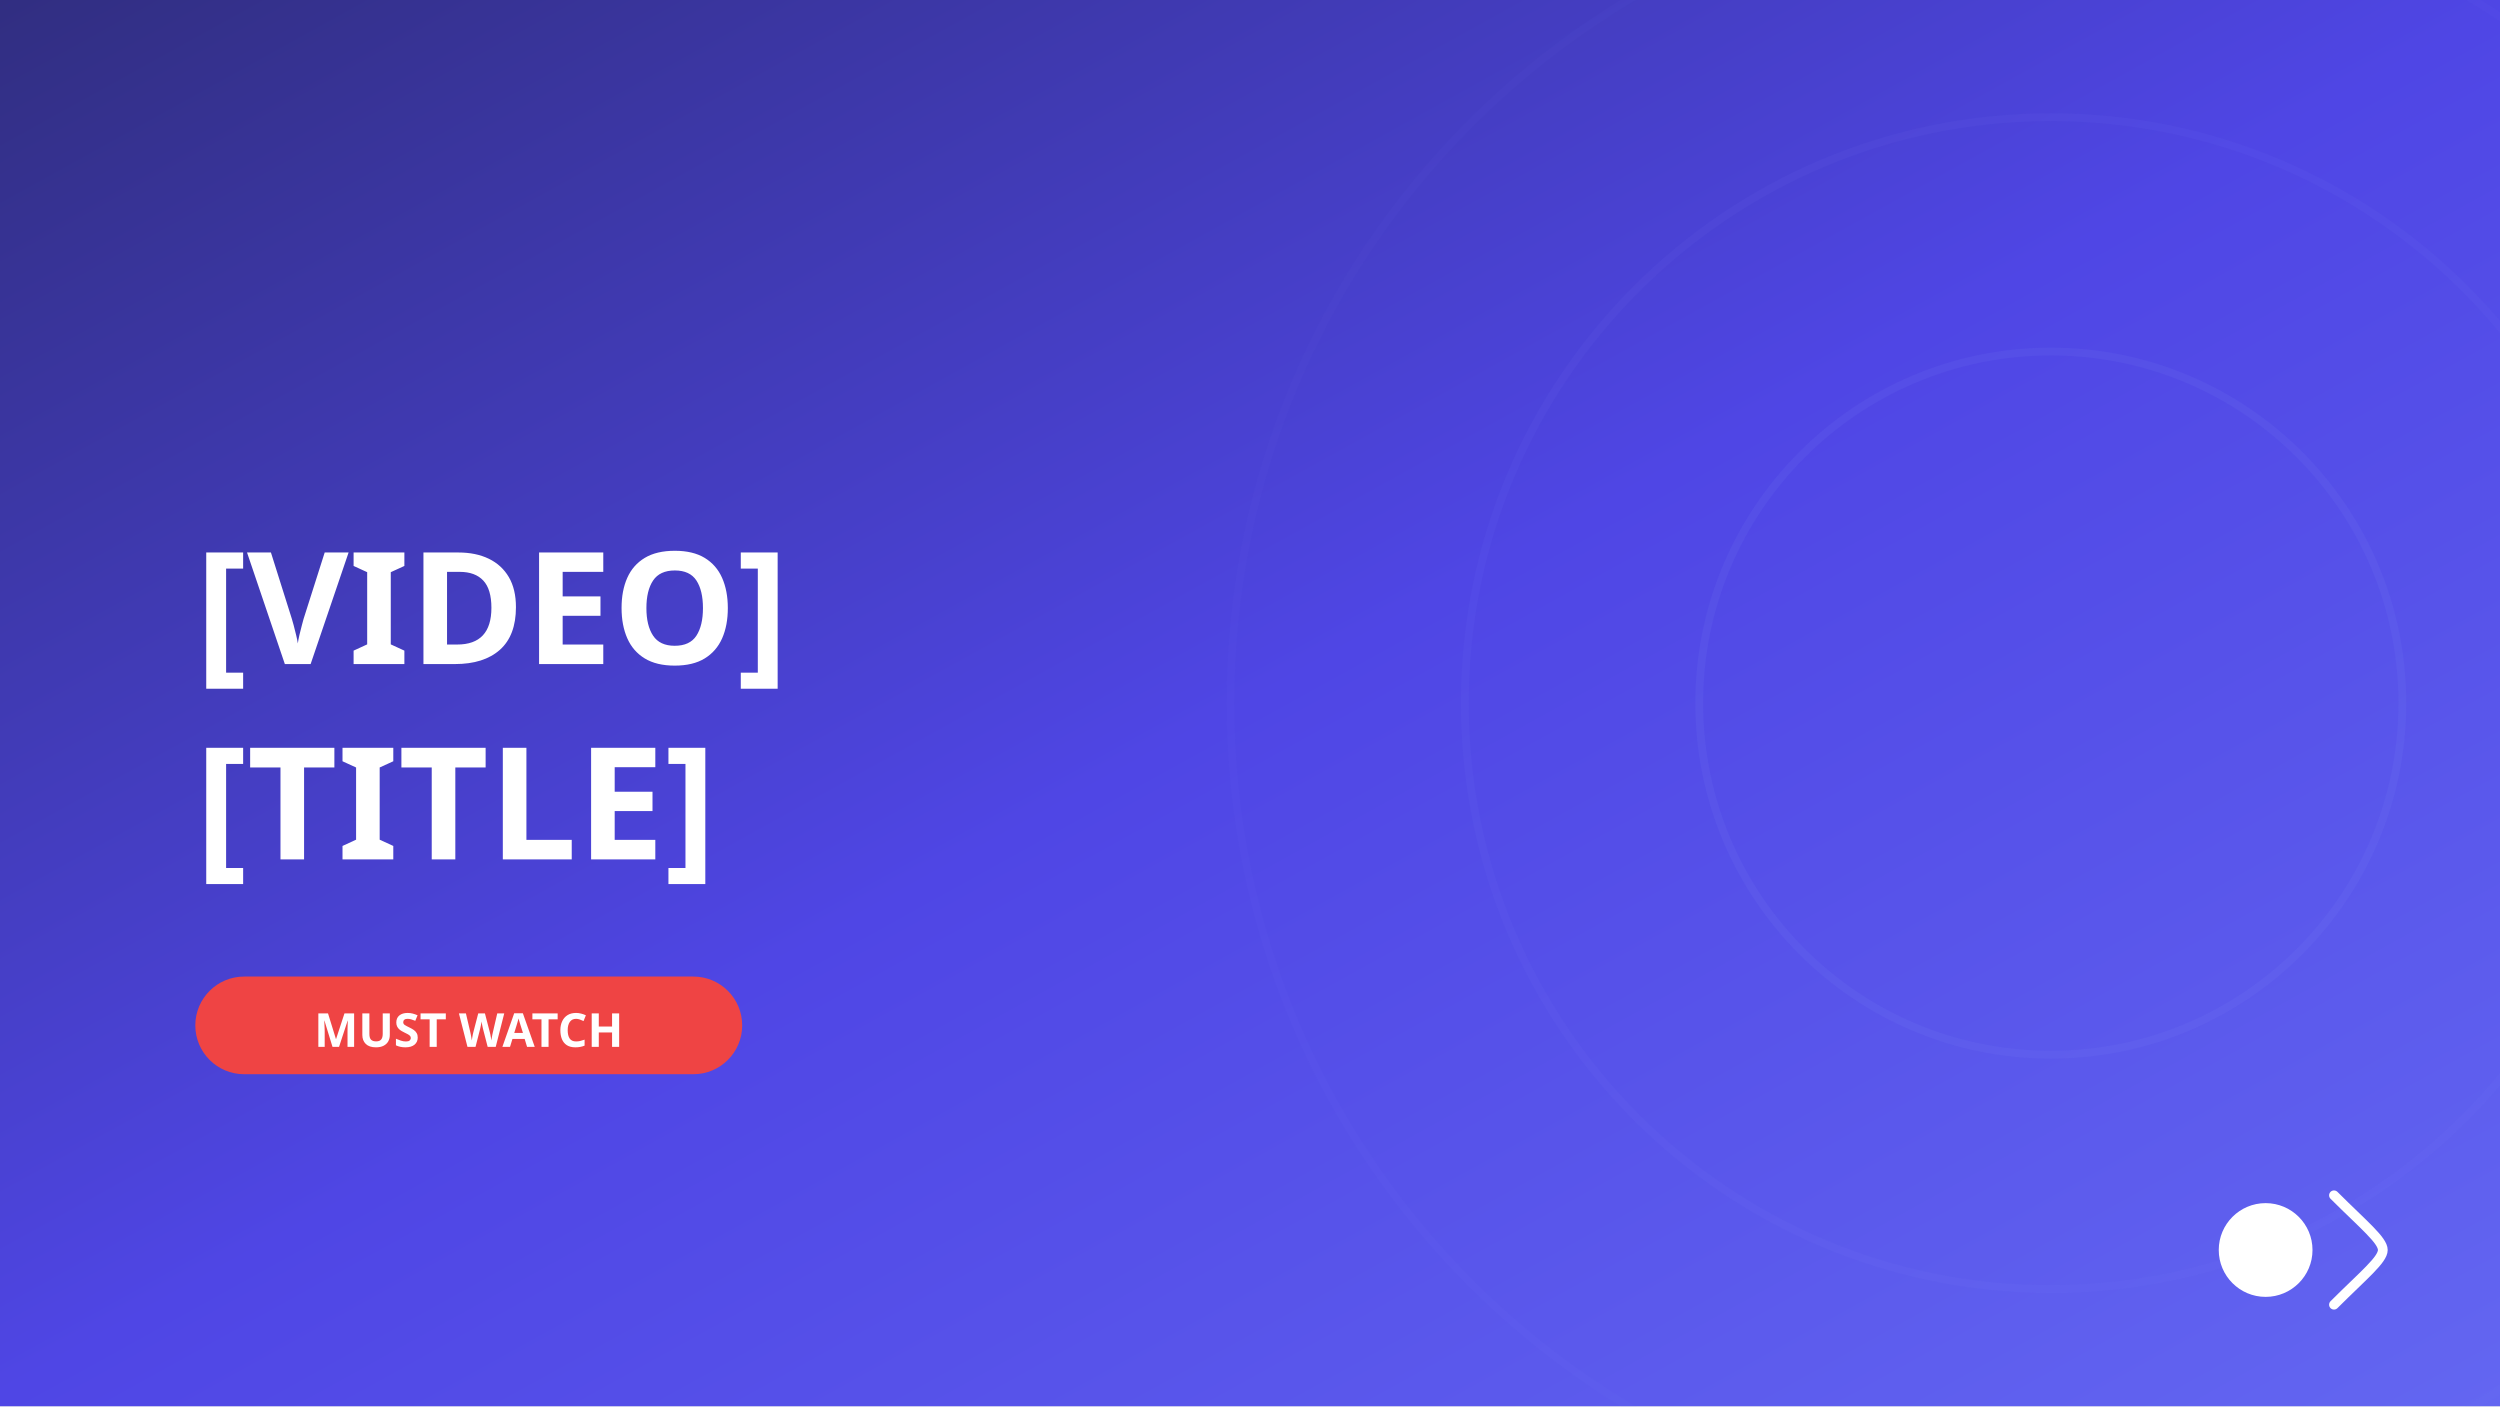
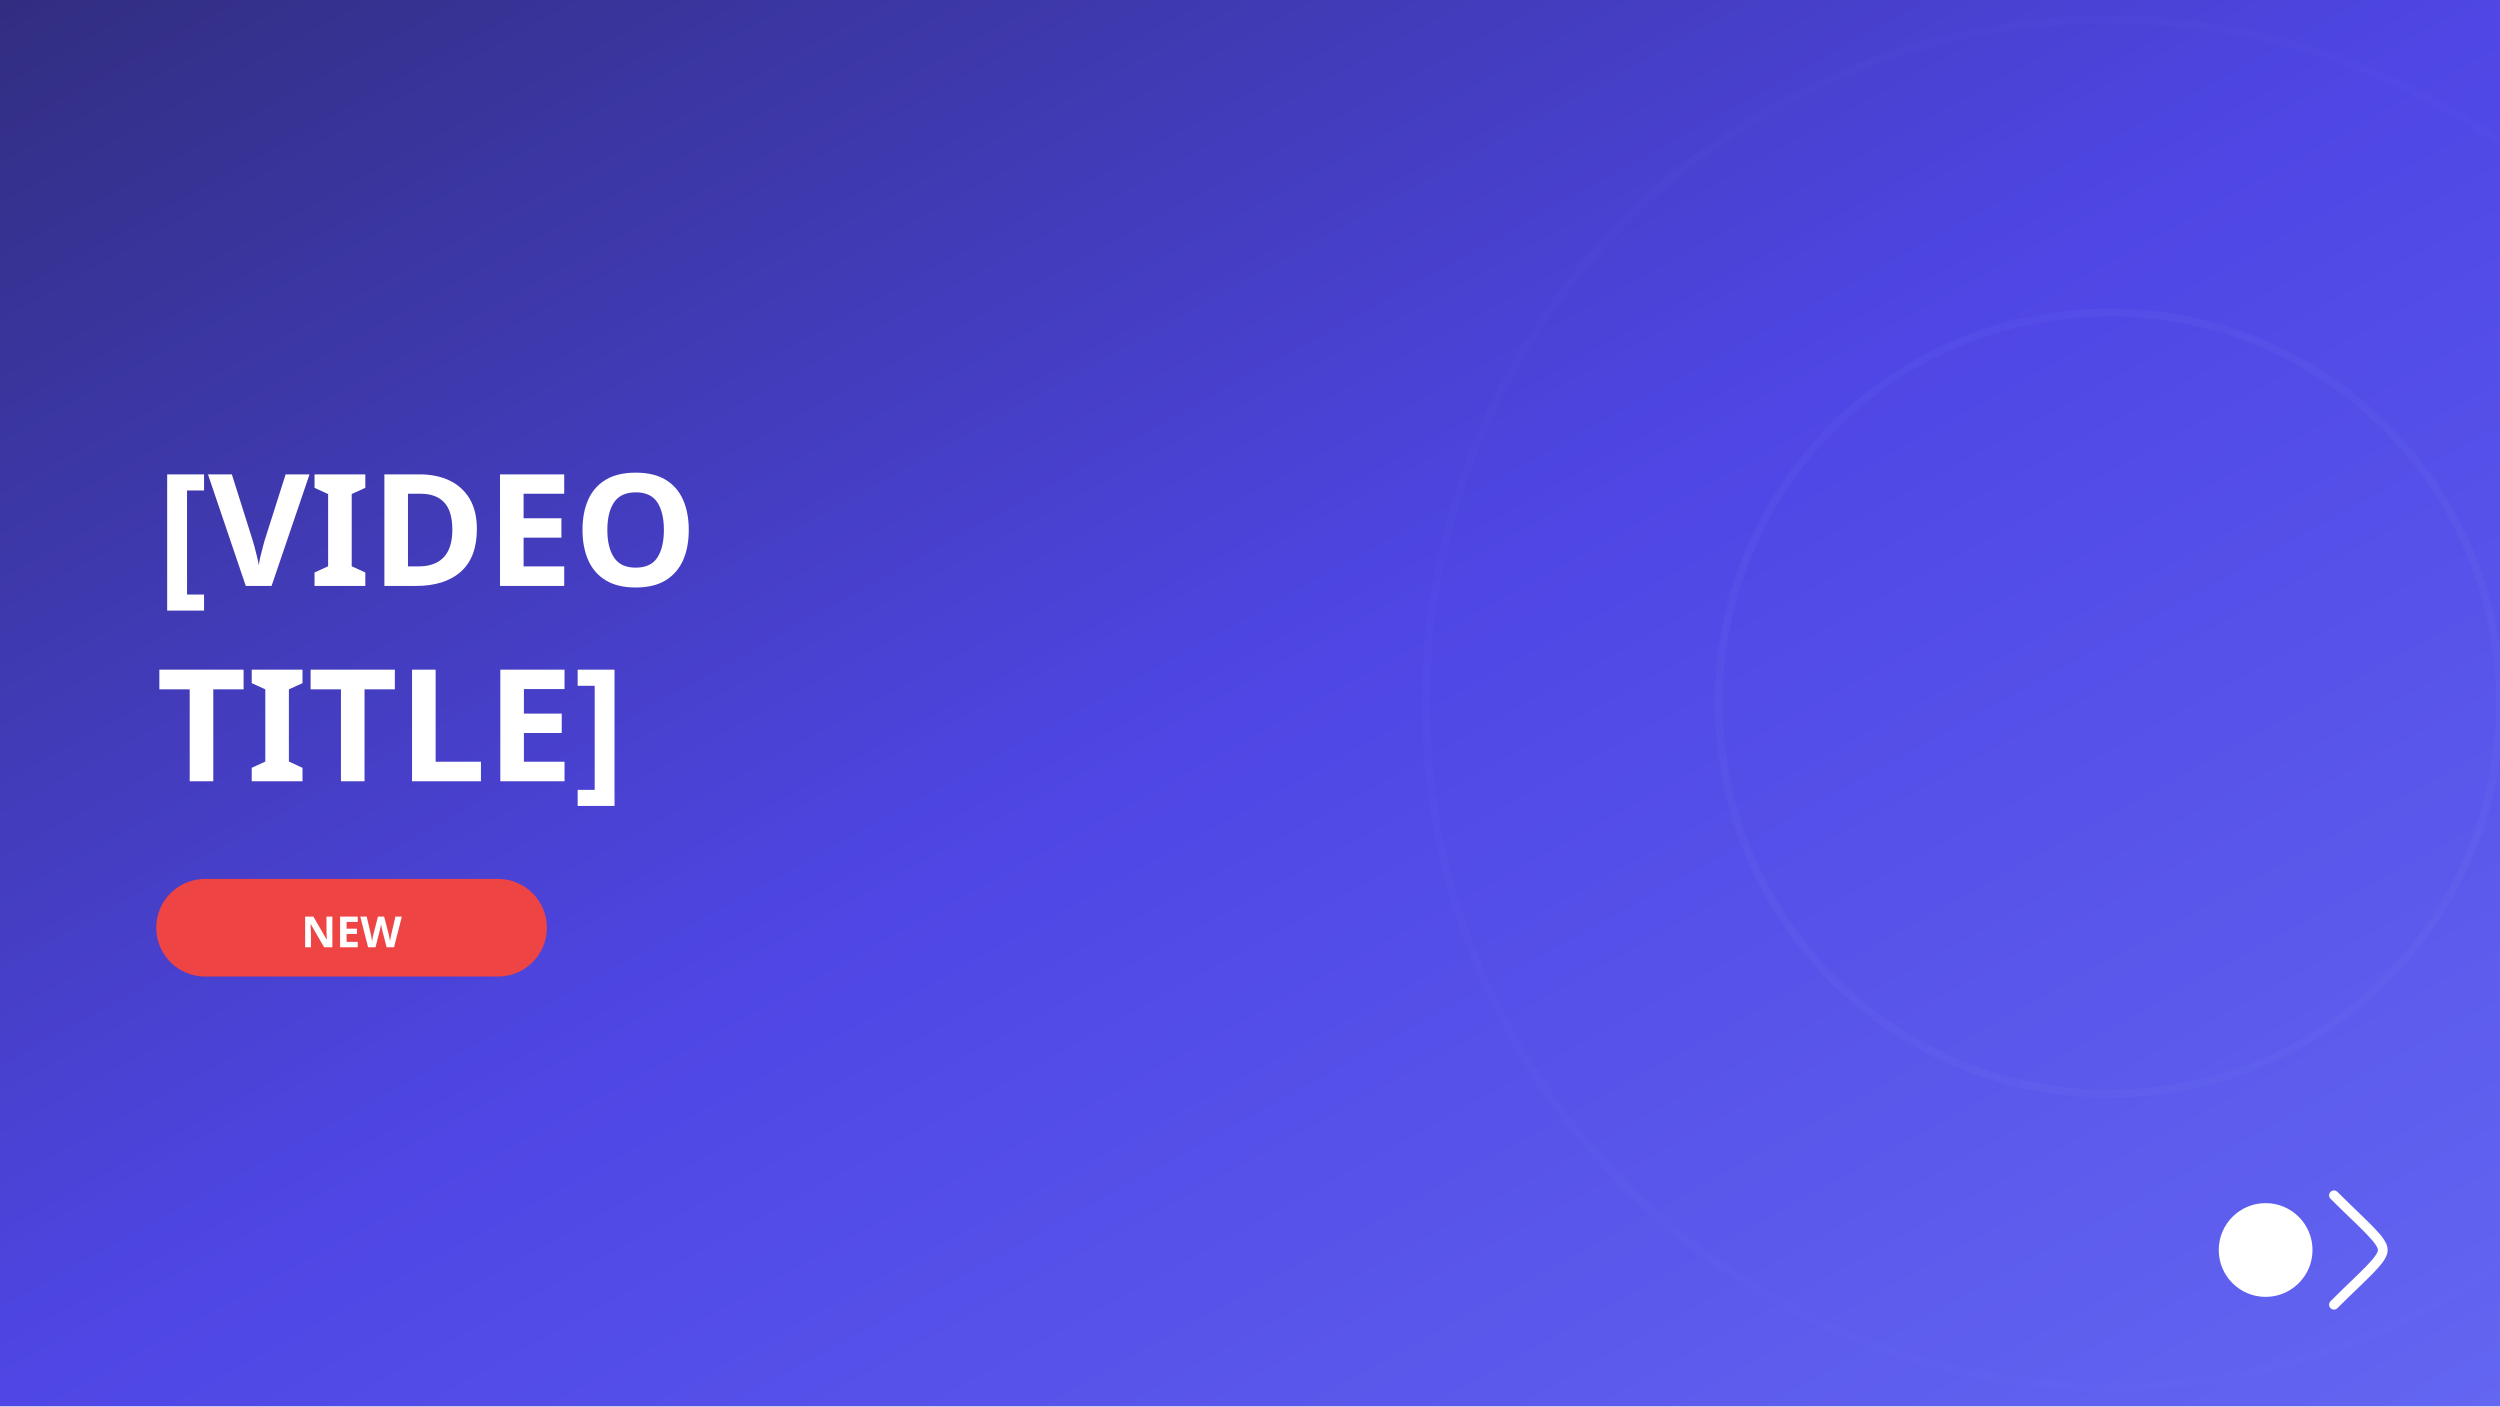
<svg xmlns="http://www.w3.org/2000/svg" width="1280" height="720" viewBox="0 0 1280 720" fill="none">
  <defs>
-     <linearGradient id="yt-thumb-grad" x1="0%" y1="0%" x2="100%" y2="100%">
+     <linearGradient id="yt-thumb-bg" x1="0%" y1="0%" x2="100%" y2="100%">
      <stop offset="0%" stop-color="#312e81" />
      <stop offset="50%" stop-color="#4f46e5" />
      <stop offset="100%" stop-color="#6366f1" />
    </linearGradient>
  </defs>
-   <rect width="1280" height="720" fill="url(#yt-thumb-grad)" />
-   <circle cx="1050" cy="360" r="180" fill="none" stroke="#818cf8" stroke-width="4" opacity="0.1" />
-   <circle cx="1050" cy="360" r="300" fill="none" stroke="#818cf8" stroke-width="4" opacity="0.06" />
-   <circle cx="1050" cy="360" r="420" fill="none" stroke="#818cf8" stroke-width="4" opacity="0.03" />
-   <text x="100" y="340" font-family="Outfit, sans-serif" font-size="80" font-weight="800" fill="white">[VIDEO]</text>
-   <text x="100" y="440" font-family="Outfit, sans-serif" font-size="80" font-weight="800" fill="white">[TITLE]</text>
-   <rect x="100" y="500" width="280" height="50" rx="25" fill="#ef4444" />
-   <text x="240" y="536" font-family="Outfit, sans-serif" font-size="24" font-weight="700" fill="white" text-anchor="middle">MUST WATCH</text>
+   <rect width="1280" height="720" fill="url(#yt-thumb-bg)" />
+   <circle cx="1080" cy="360" r="200" fill="none" stroke="#818cf8" stroke-width="4" opacity="0.08" />
+   <circle cx="1080" cy="360" r="350" fill="none" stroke="#818cf8" stroke-width="4" opacity="0.04" />
+   <text x="80" y="300" font-family="Outfit, sans-serif" font-size="80" font-weight="800" fill="white">[VIDEO</text>
+   <text x="80" y="400" font-family="Outfit, sans-serif" font-size="80" font-weight="800" fill="white">TITLE]</text>
+   <rect x="80" y="450" width="200" height="50" rx="25" fill="#ef4444" />
+   <text x="180" y="485" font-family="Outfit, sans-serif" font-size="22" font-weight="700" fill="white" text-anchor="middle">NEW</text>
  <circle cx="1160" cy="640" r="24" fill="white" />
  <path d="M1195 612C1210 627 1220 635 1220 640C1220 645 1210 653 1195 668" stroke="white" stroke-width="5" stroke-linecap="round" fill="none" />
</svg>
